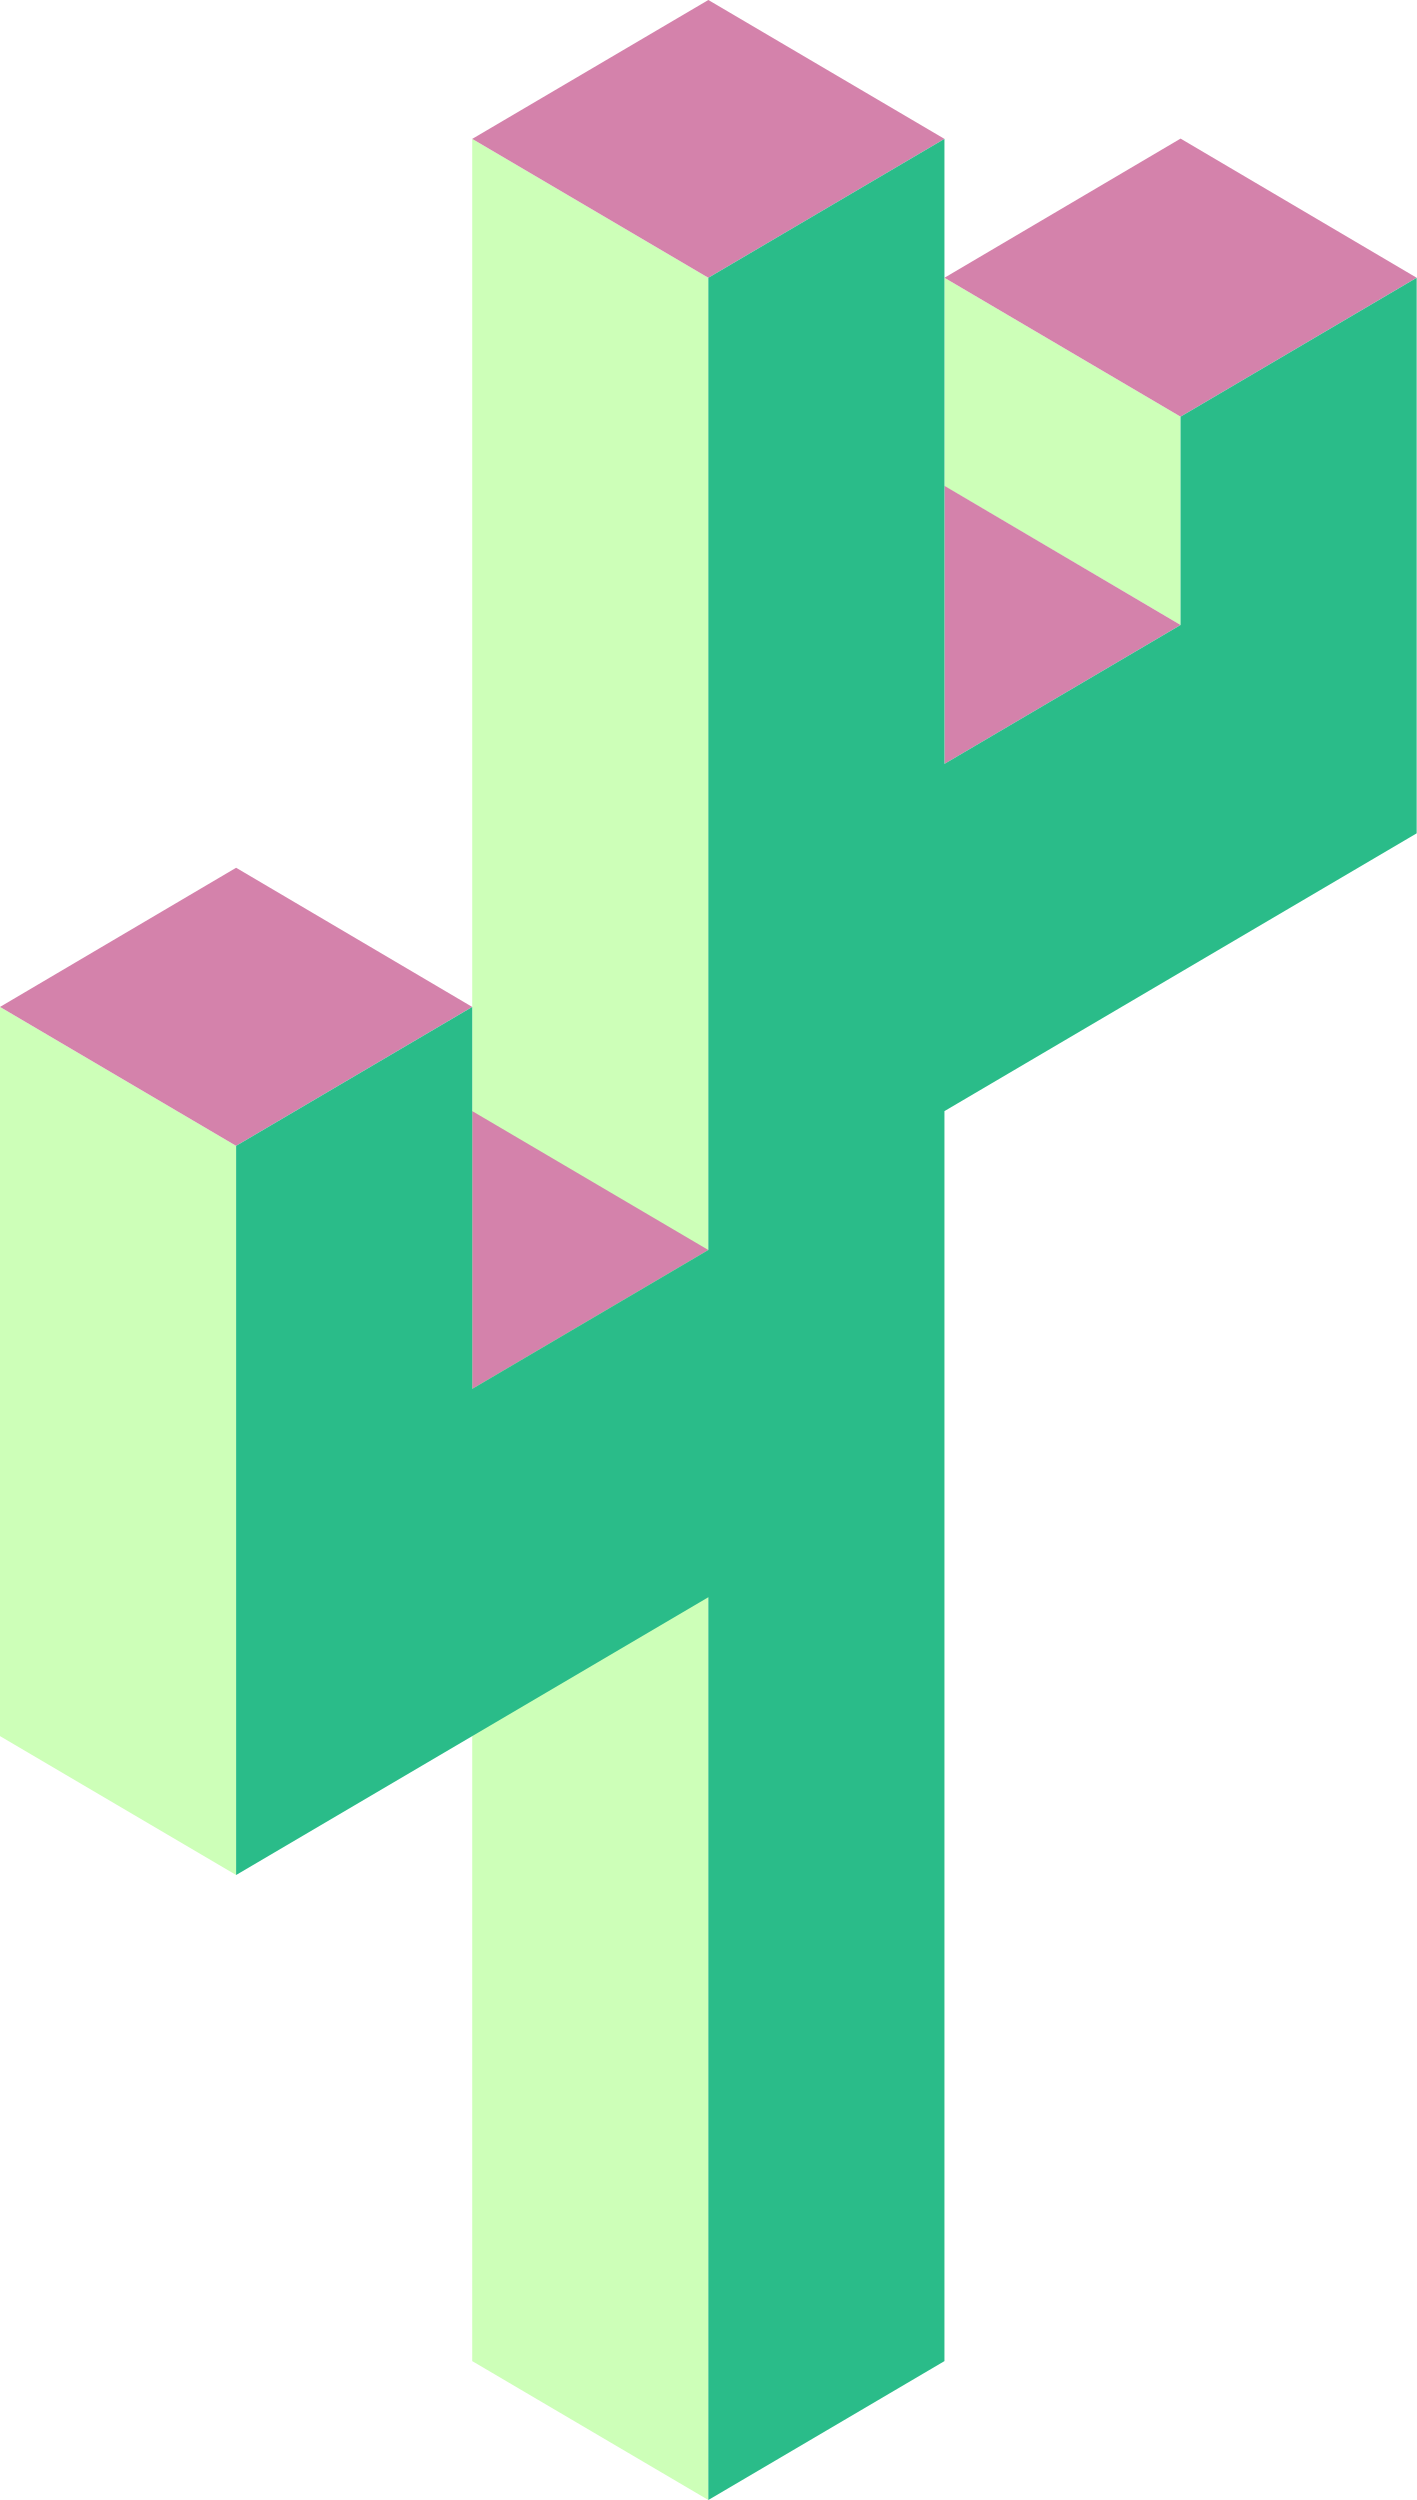
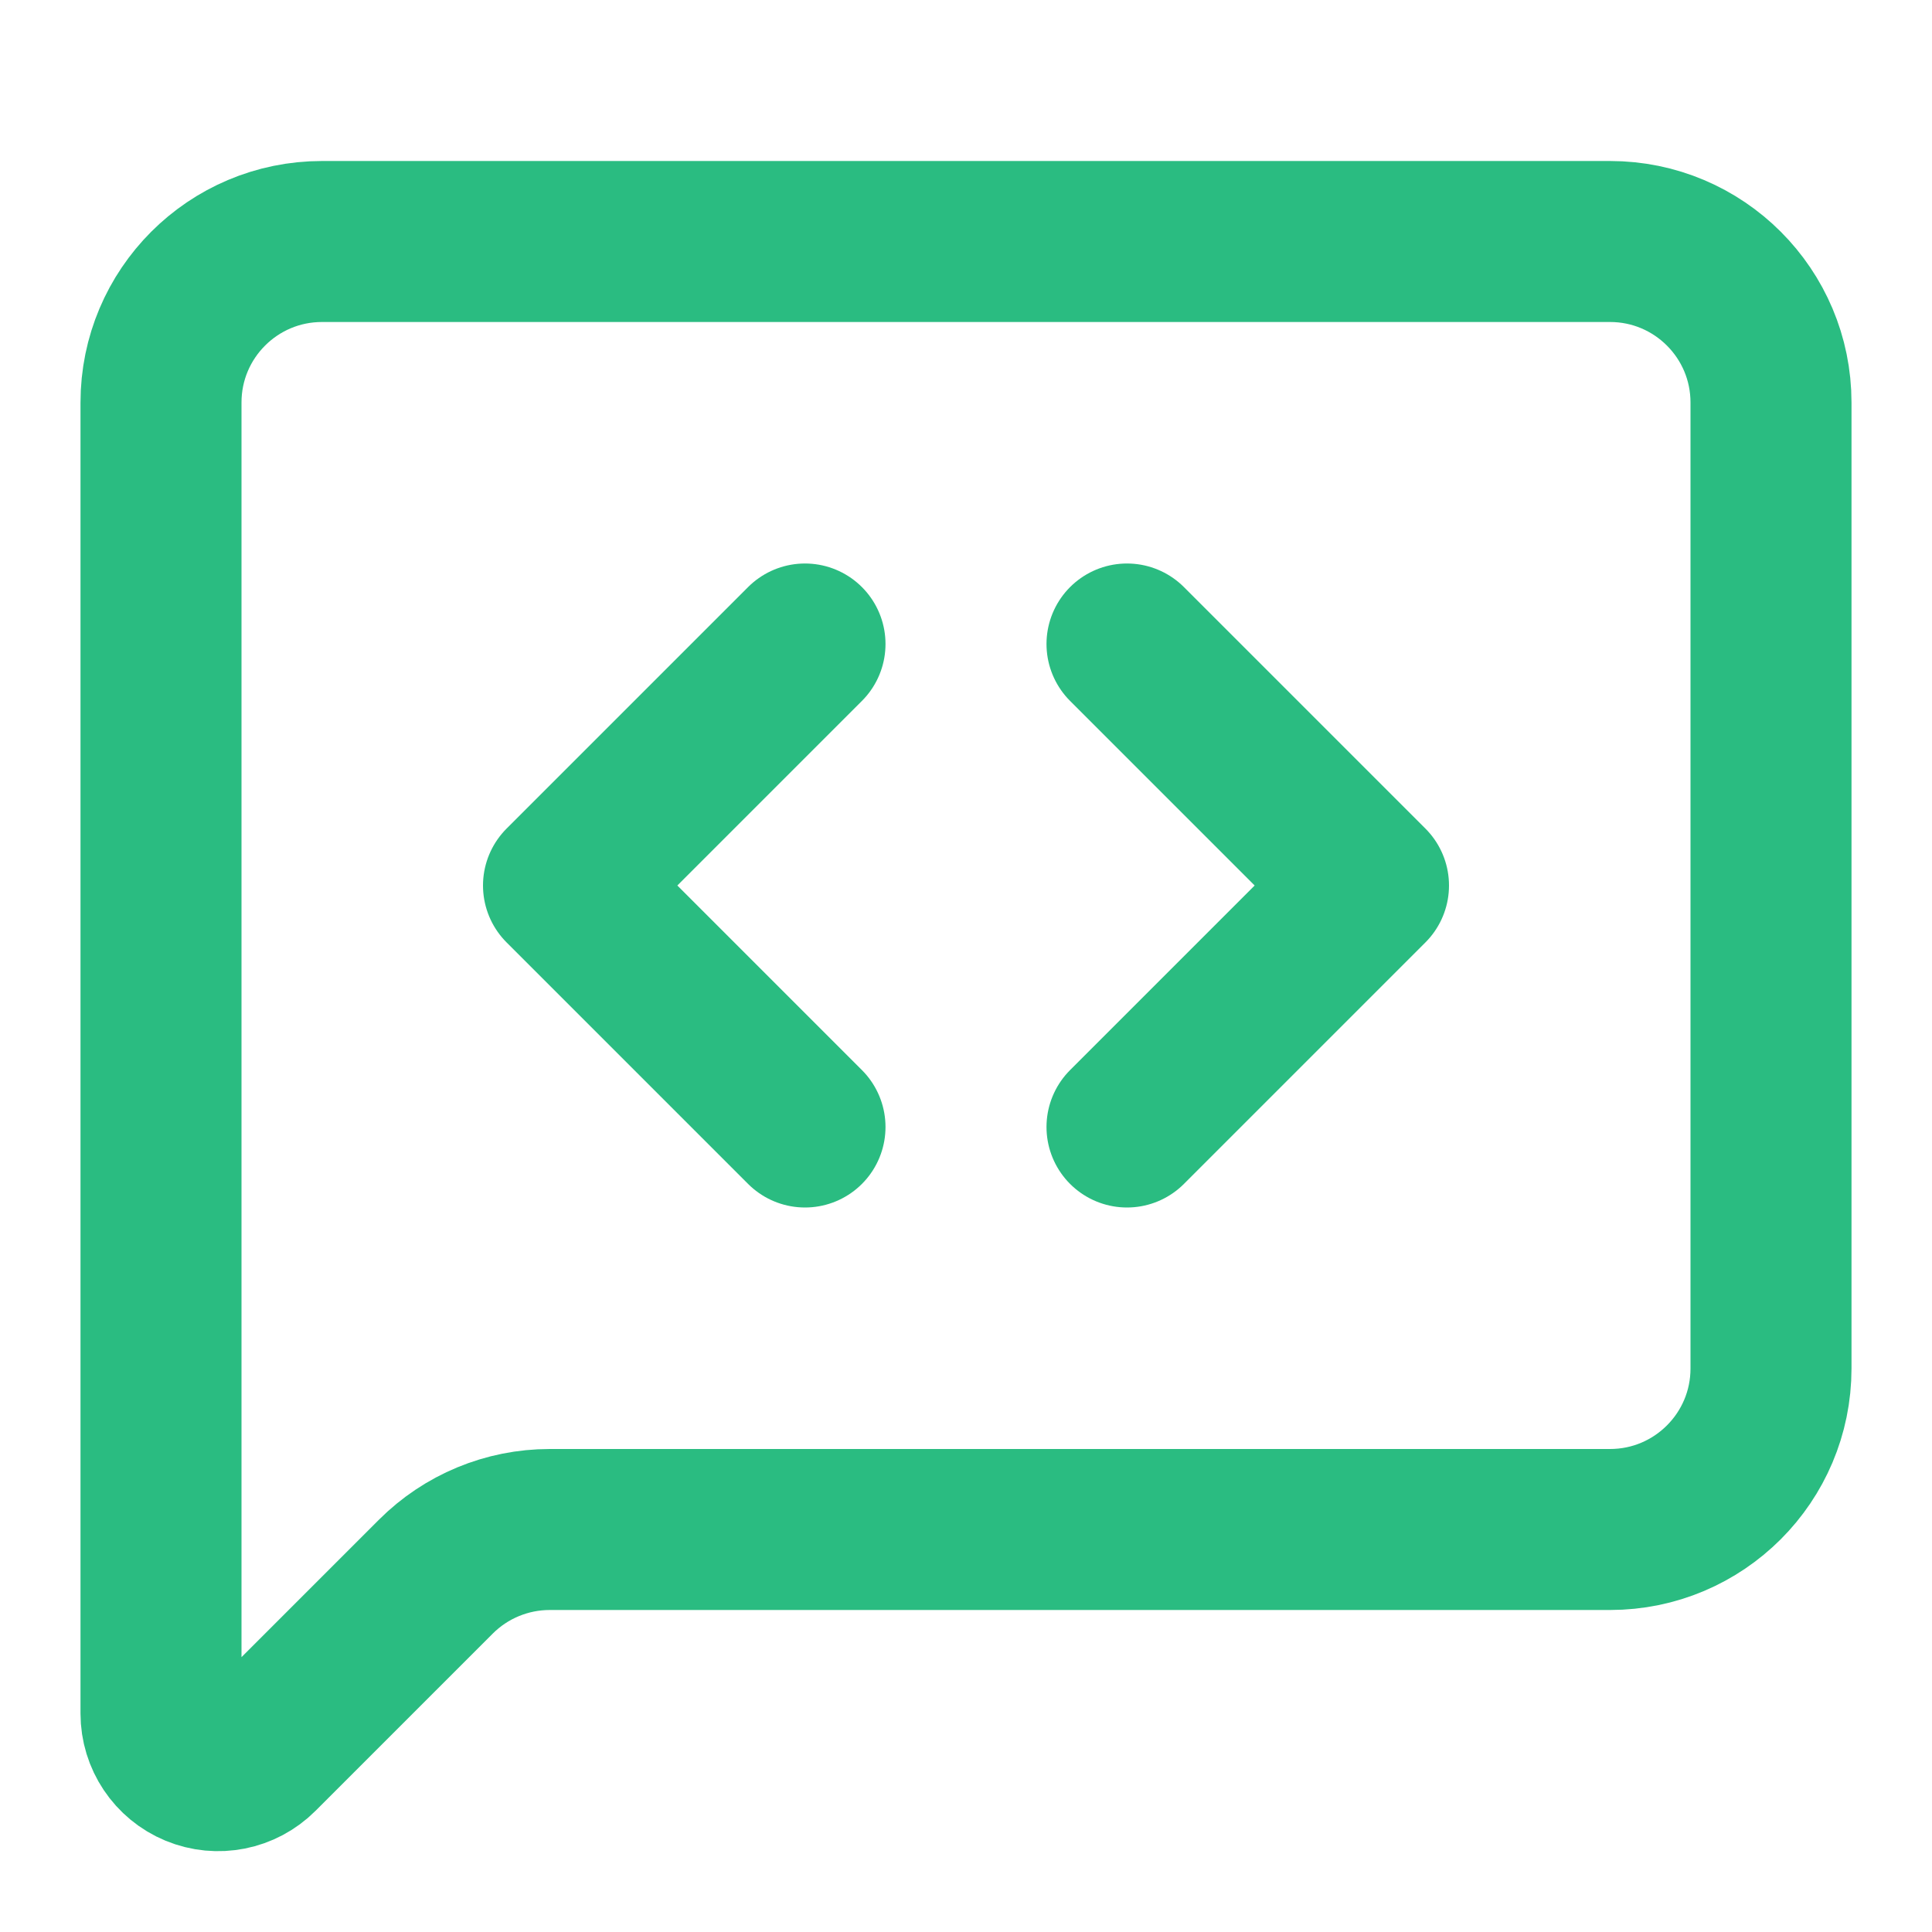
- <svg xmlns="http://www.w3.org/2000/svg" fill="none" viewBox="0 0 272 480">
-   <path fill="#cdffb8" d="M181.334 93.333v-40L226.667 80v40zM136.001 53.333 90.667 26.667v426.666L136.001 480zM45.333 220 0 193.334v140L45.333 360z" />
-   <path fill="#d482ab" d="M90.667 26.667 136.001 0l45.333 26.667-45.333 26.666zM181.334 53.33l45.333-26.72L272 53.33 226.667 80zM136 240l-45.333-26.67v53.34zM0 193.33l45.333-26.72 45.334 26.72L45.333 220zM181.334 93.277 226.667 120l-45.333 26.67z" />
-   <path fill="#2abc89" d="m136 53.333 45.333-26.666v120L226.667 120V80L272 53.333V160l-90.667 53.333v240L136 480V306.667L45.334 360V220l45.333-26.667v73.334L136 240z" />
+ <svg xmlns="http://www.w3.org/2000/svg" viewBox="0 0 24 24">
+   <g fill="none" stroke="#2abc81" stroke-linecap="round" stroke-linejoin="round" stroke-width="2">
+     <path d="M22 17a2 2 0 0 1-2 2H6.828a2 2 0 0 0-1.414.586l-2.202 2.202A.71.71 0 0 1 2 21.286V5a2 2 0 0 1 2-2h16a2 2 0 0 1 2 2z" />
+     <path d="m10 8l-3 3l3 3m4 0l3-3l-3-3" />
+   </g>
</svg>
